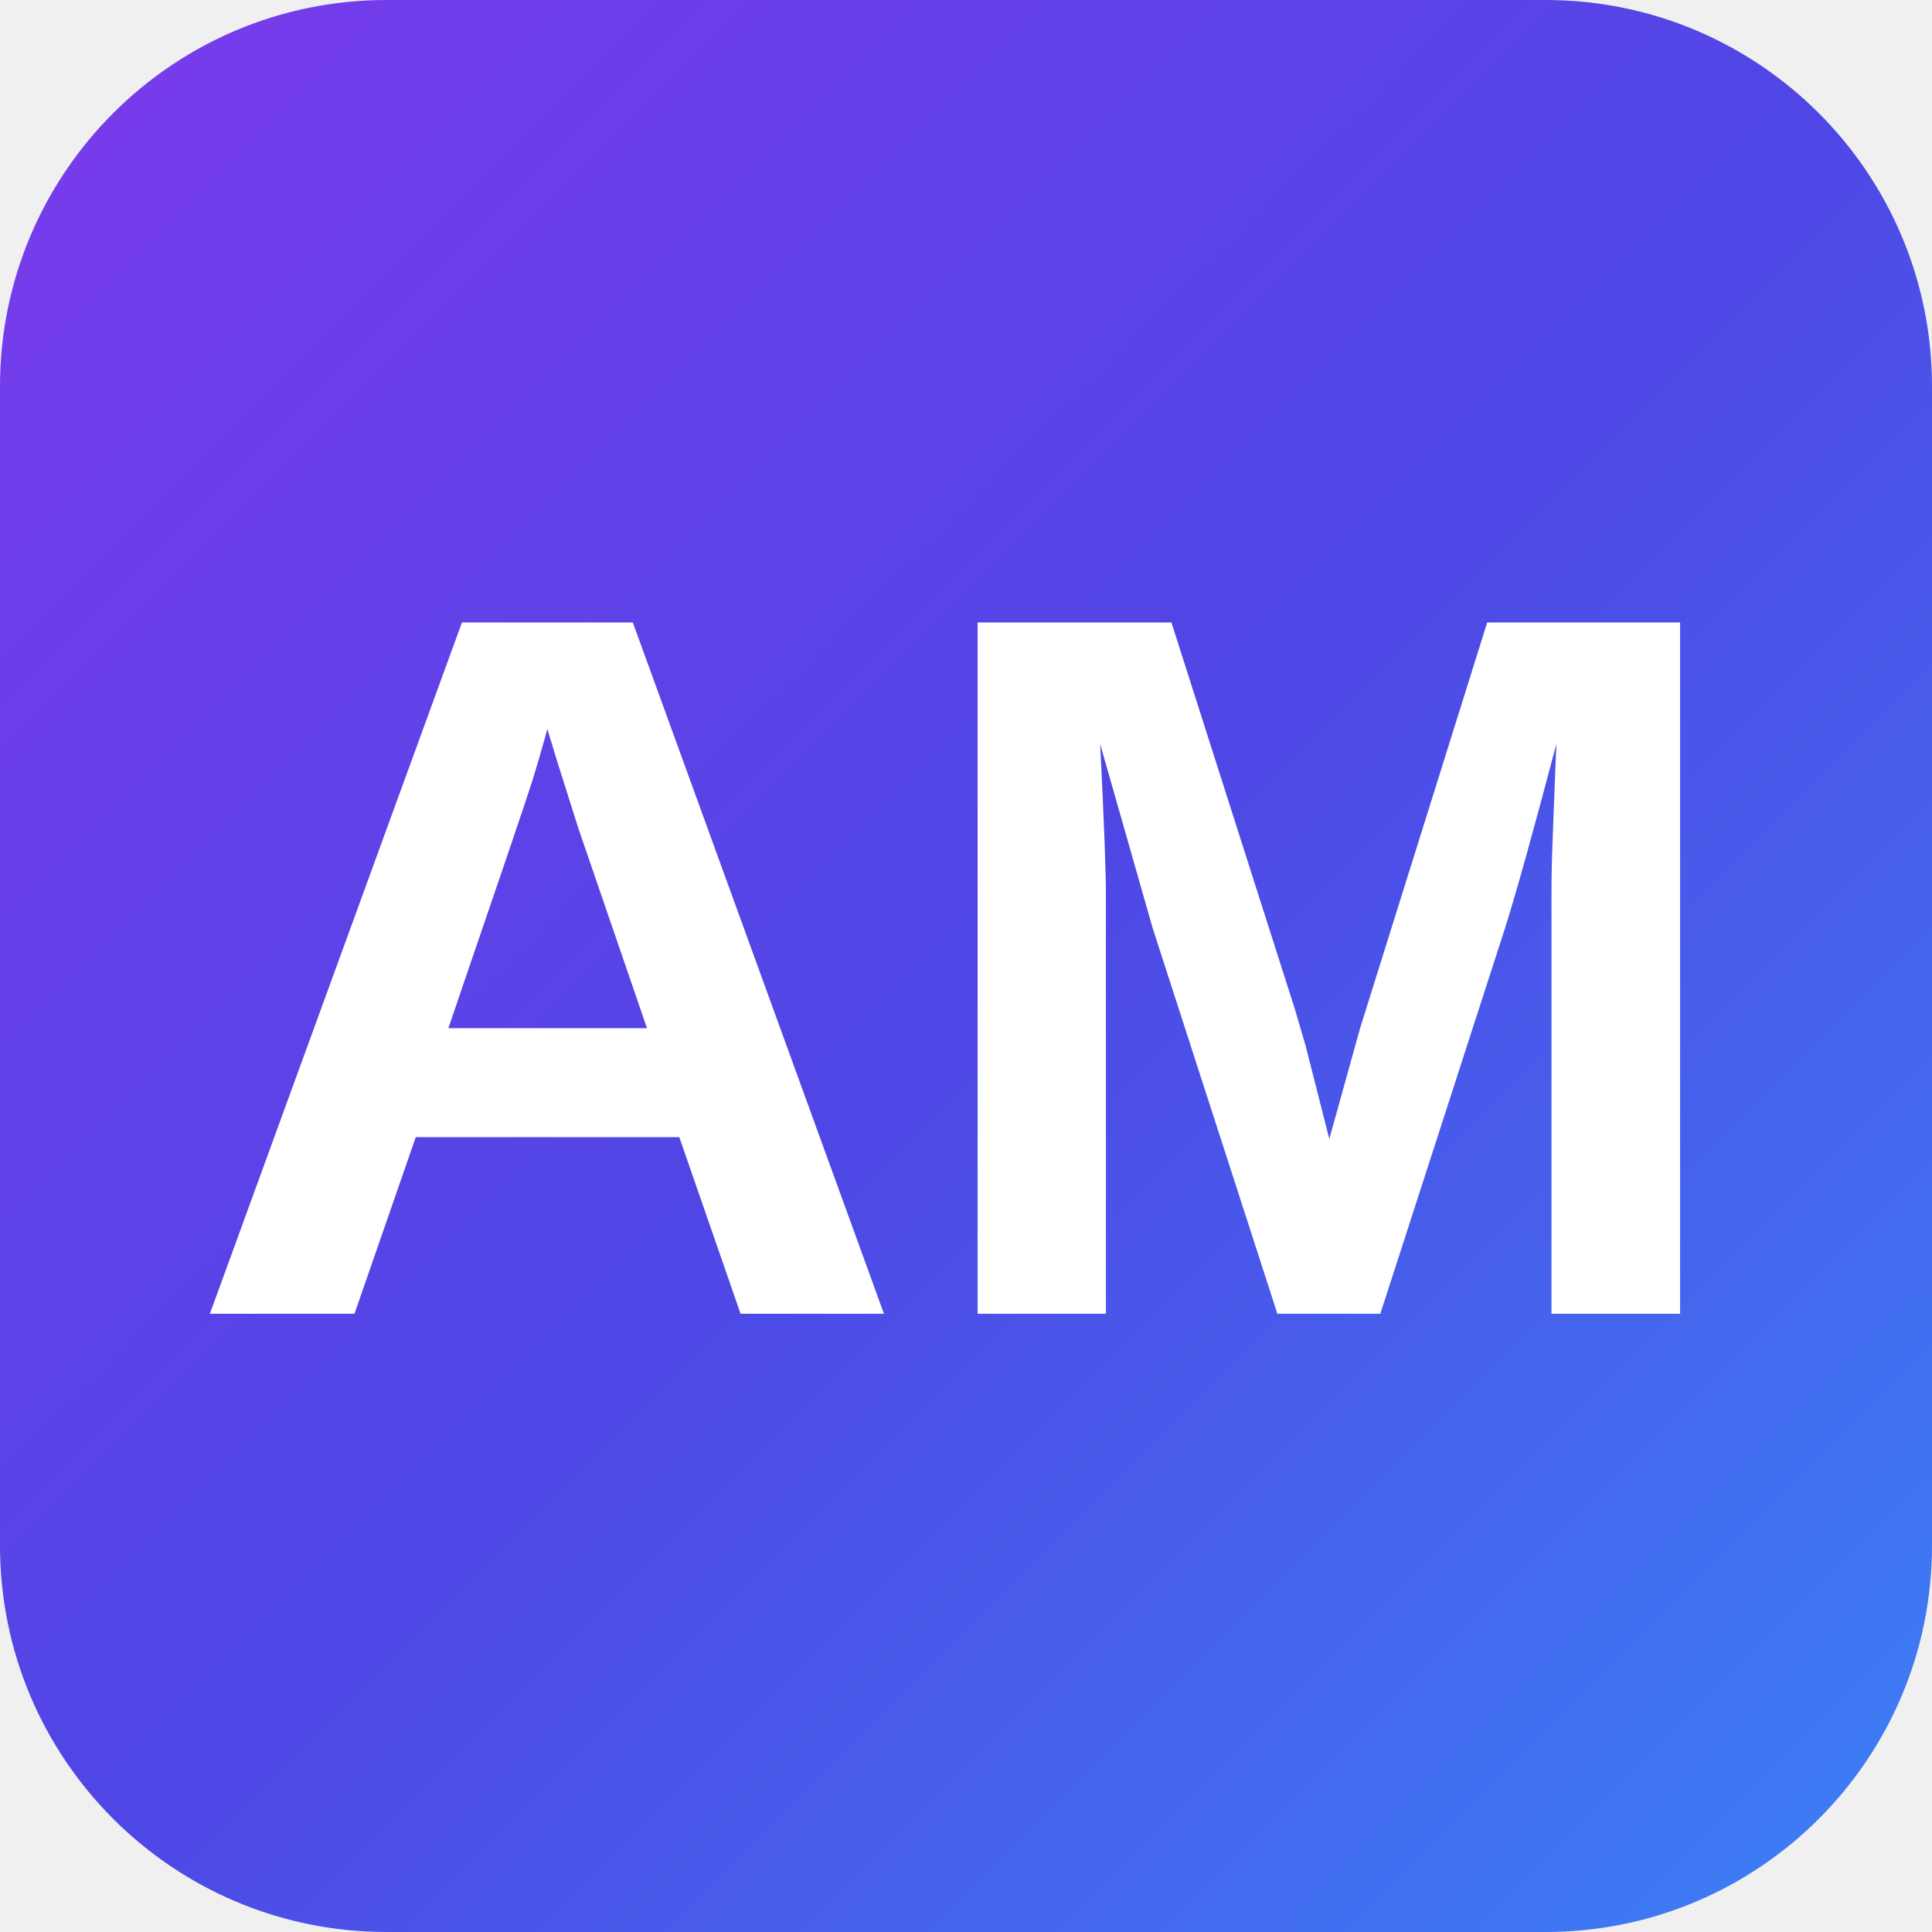
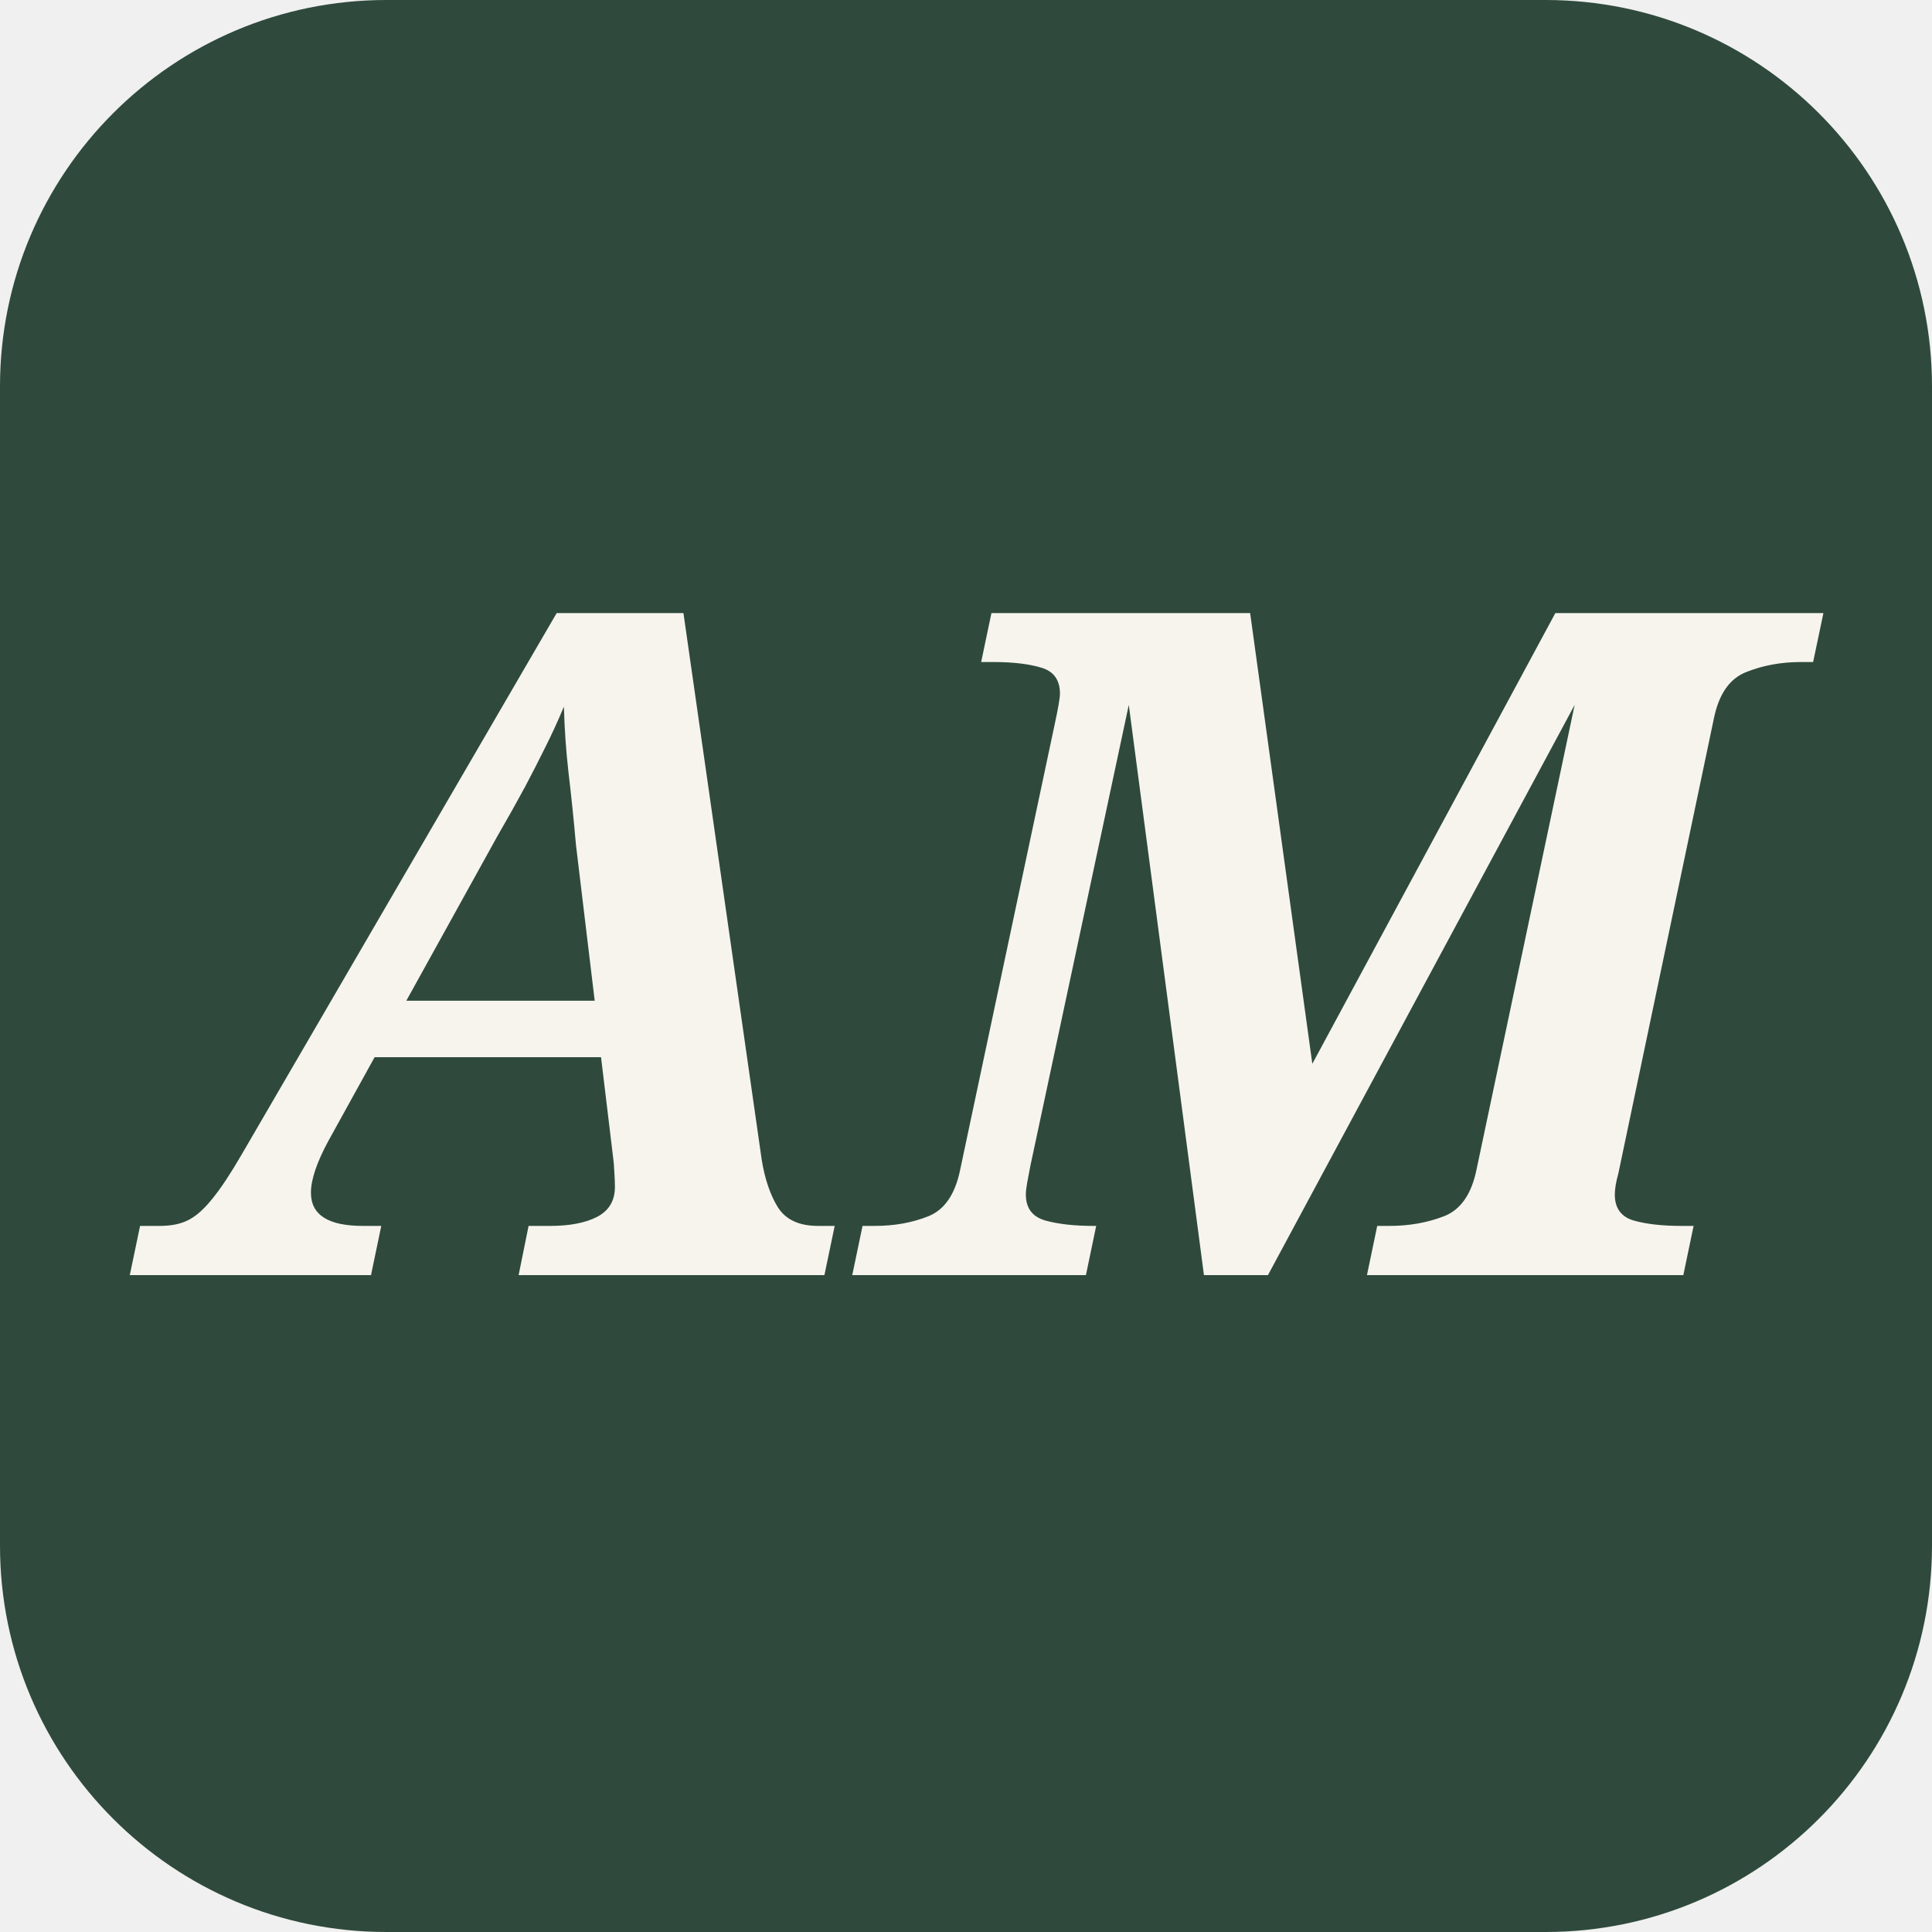
<svg xmlns="http://www.w3.org/2000/svg" viewBox="0 0 100 100">
-   <defs>
-     <linearGradient id="g" x1="0%" y1="0%" x2="100%" y2="100%">
-       <stop offset="0%" stop-color="#7c3aed" />
-       <stop offset="50%" stop-color="#4f46e5" />
-       <stop offset="100%" stop-color="#3b82f6" />
-     </linearGradient>
-   </defs>
-   <rect width="100" height="100" rx="20" fill="url(#g)" />
-   <text x="50" y="68" text-anchor="middle" font-family="Arial,sans-serif" font-weight="900" font-size="52" fill="white">AM</text>
+   <rect width="100" height="100" rx="20" fill="#2F4A3C" />
+   <text x="50" y="66" text-anchor="middle" font-family="Georgia, serif" font-weight="600" font-style="italic" font-size="48" fill="#F7F4EE">AM</text>
</svg>
